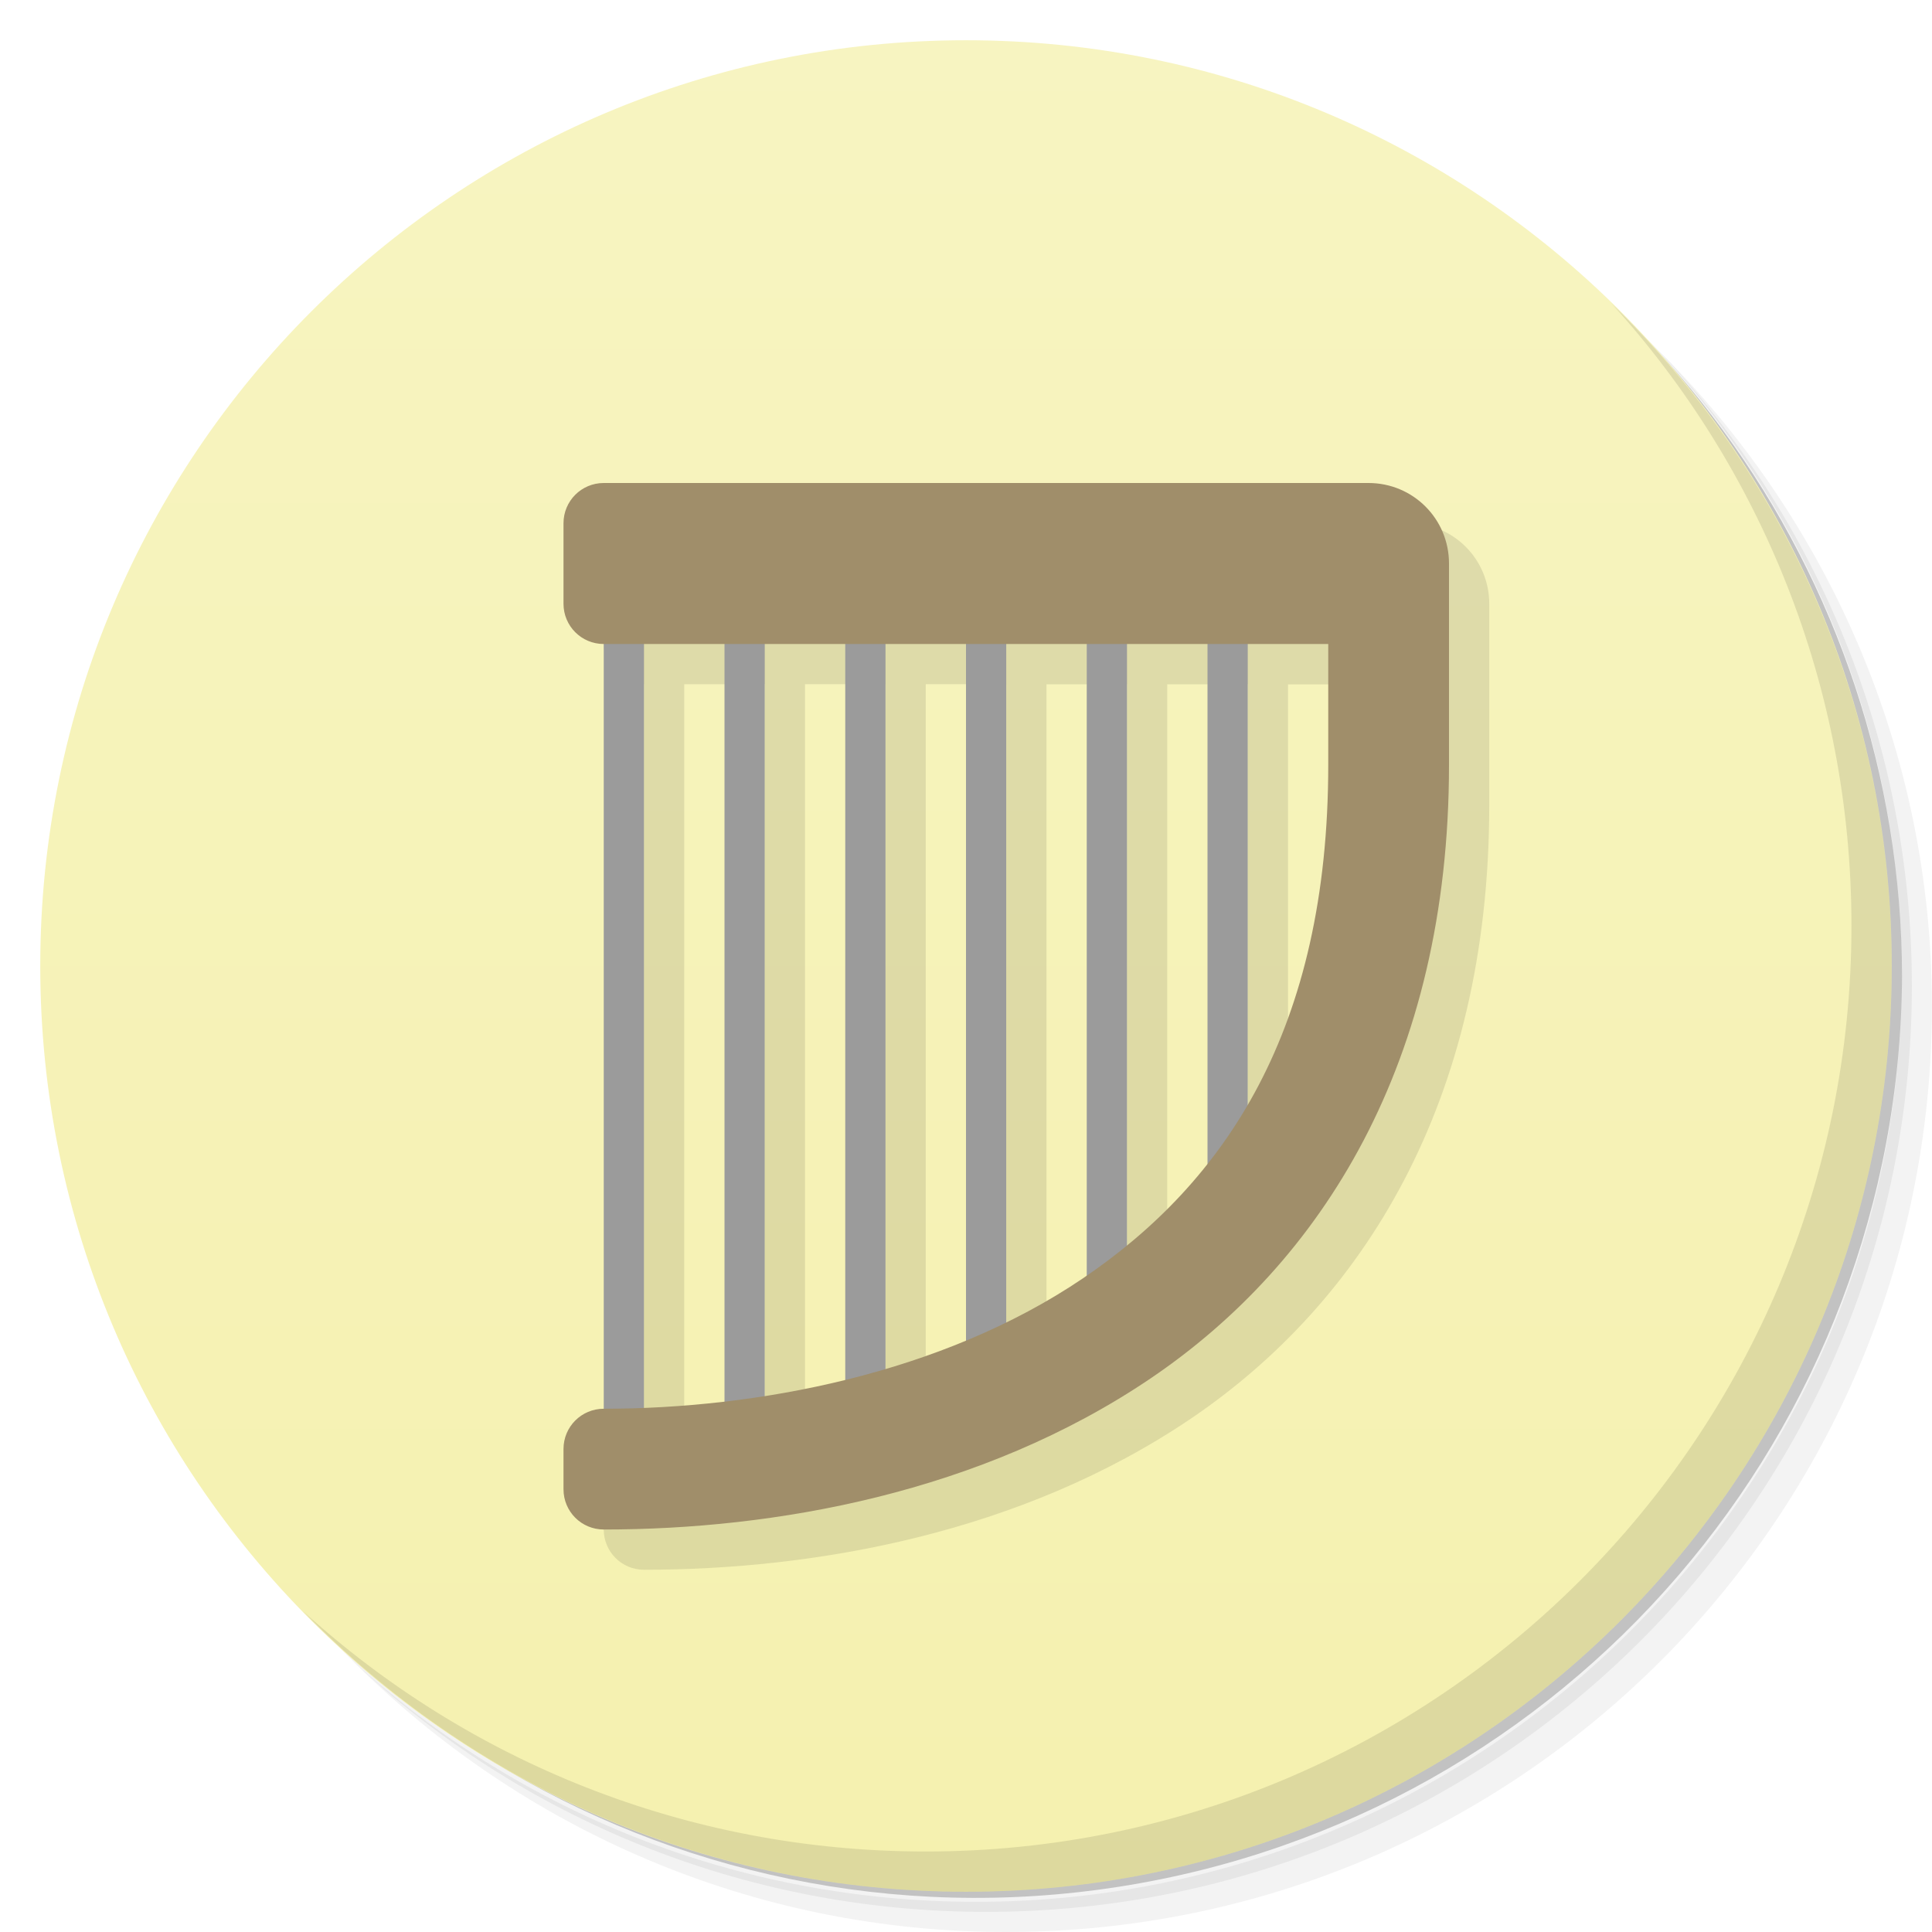
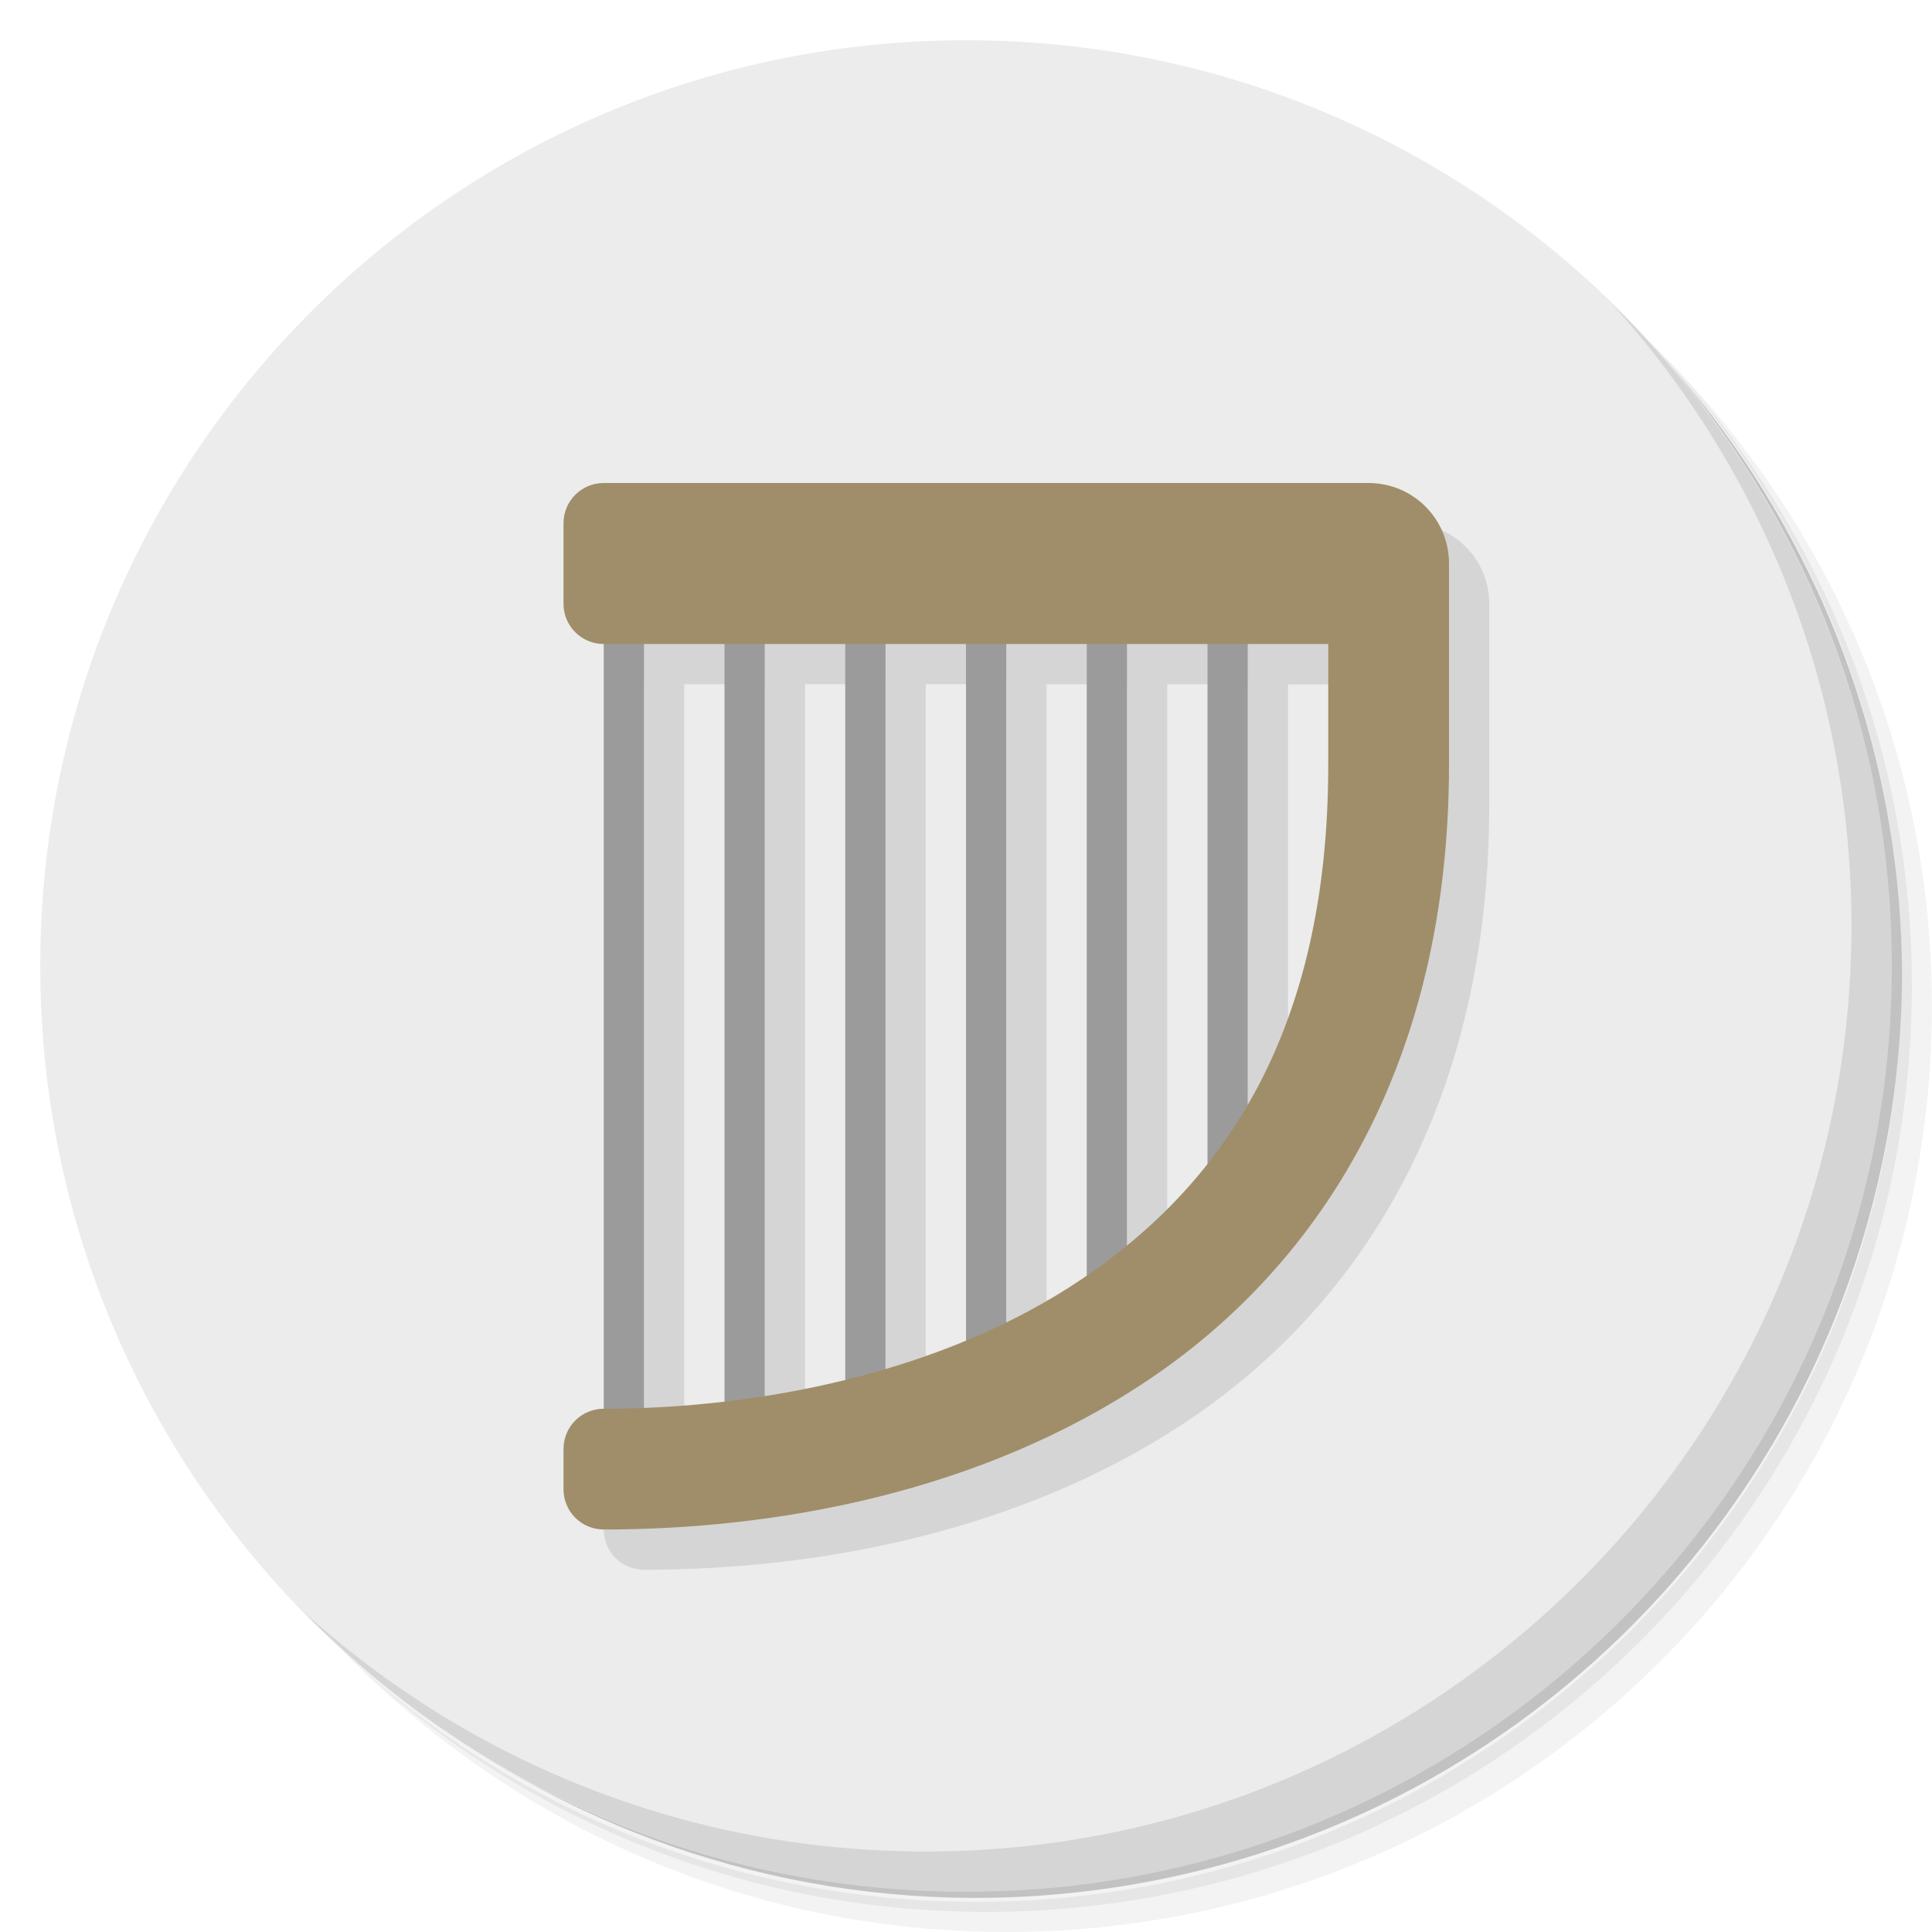
- <svg xmlns="http://www.w3.org/2000/svg" viewBox="0 0 48 48">
-   <defs>
+ <svg xmlns="http://www.w3.org/2000/svg" viewBox="0 0 48 48" id="svg2" version="1.1">
+   <defs id="defs4">
    <linearGradient id="linearGradient3834" y1="47" x2="0" y2="1" gradientUnits="userSpaceOnUse">
-       <stop style="stop-color:#f5f1af;stop-opacity:1" />
-       <stop offset="1" style="stop-color:#f7f4c1;stop-opacity:1" />
+       <stop style="stop-color:#f5f1af;stop-opacity:1" id="stop7" />
+       <stop offset="1" style="stop-color:#f7f4c1;stop-opacity:1" id="stop9" />
    </linearGradient>
  </defs>
-   <g>
-     <path d="m 36.31 5 c 5.859 4.062 9.688 10.831 9.688 18.5 c 0 12.426 -10.07 22.5 -22.5 22.5 c -7.669 0 -14.438 -3.828 -18.5 -9.688 c 1.037 1.822 2.306 3.499 3.781 4.969 c 4.085 3.712 9.514 5.969 15.469 5.969 c 12.703 0 23 -10.298 23 -23 c 0 -5.954 -2.256 -11.384 -5.969 -15.469 c -1.469 -1.475 -3.147 -2.744 -4.969 -3.781 z m 4.969 3.781 c 3.854 4.113 6.219 9.637 6.219 15.719 c 0 12.703 -10.297 23 -23 23 c -6.081 0 -11.606 -2.364 -15.719 -6.219 c 4.16 4.144 9.883 6.719 16.219 6.719 c 12.703 0 23 -10.298 23 -23 c 0 -6.335 -2.575 -12.06 -6.719 -16.219 z" style="opacity:0.05" />
-     <path d="m 41.28 8.781 c 3.712 4.085 5.969 9.514 5.969 15.469 c 0 12.703 -10.297 23 -23 23 c -5.954 0 -11.384 -2.256 -15.469 -5.969 c 4.113 3.854 9.637 6.219 15.719 6.219 c 12.703 0 23 -10.298 23 -23 c 0 -6.081 -2.364 -11.606 -6.219 -15.719 z" style="opacity:0.1" />
-     <path d="m 31.25 2.375 c 8.615 3.154 14.75 11.417 14.75 21.13 c 0 12.426 -10.07 22.5 -22.5 22.5 c -9.708 0 -17.971 -6.135 -21.12 -14.75 a 23 23 0 0 0 44.875 -7 a 23 23 0 0 0 -16 -21.875 z" style="opacity:0.2" />
+   <g id="g11">
+     <path d="m 36.31 5 c 5.859 4.062 9.688 10.831 9.688 18.5 c 0 12.426 -10.07 22.5 -22.5 22.5 c -7.669 0 -14.438 -3.828 -18.5 -9.688 c 1.037 1.822 2.306 3.499 3.781 4.969 c 4.085 3.712 9.514 5.969 15.469 5.969 c 12.703 0 23 -10.298 23 -23 c 0 -5.954 -2.256 -11.384 -5.969 -15.469 c -1.469 -1.475 -3.147 -2.744 -4.969 -3.781 z m 4.969 3.781 c 3.854 4.113 6.219 9.637 6.219 15.719 c 0 12.703 -10.297 23 -23 23 c -6.081 0 -11.606 -2.364 -15.719 -6.219 c 4.16 4.144 9.883 6.719 16.219 6.719 c 12.703 0 23 -10.298 23 -23 c 0 -6.335 -2.575 -12.06 -6.719 -16.219 z" style="opacity:0.05" id="path13" />
+     <path d="m 41.28 8.781 c 3.712 4.085 5.969 9.514 5.969 15.469 c 0 12.703 -10.297 23 -23 23 c -5.954 0 -11.384 -2.256 -15.469 -5.969 c 4.113 3.854 9.637 6.219 15.719 6.219 c 12.703 0 23 -10.298 23 -23 c 0 -6.081 -2.364 -11.606 -6.219 -15.719 z" style="opacity:0.1" id="path15" />
+     <path d="m 31.25 2.375 c 8.615 3.154 14.75 11.417 14.75 21.13 c 0 12.426 -10.07 22.5 -22.5 22.5 c -9.708 0 -17.971 -6.135 -21.12 -14.75 a 23 23 0 0 0 44.875 -7 a 23 23 0 0 0 -16 -21.875 z" style="opacity:0.2" id="path17" />
  </g>
-   <g>
-     <path d="m 24 1 c 12.703 0 23 10.297 23 23 c 0 12.703 -10.297 23 -23 23 -12.703 0 -23 -10.297 -23 -23 0 -12.703 10.297 -23 23 -23 z" style="fill:url(#linearGradient3834);fill-opacity:1" />
+   <g id="g19" style="fill:#ececec">
+     <path d="m 24 1 c 12.703 0 23 10.297 23 23 c 0 12.703 -10.297 23 -23 23 -12.703 0 -23 -10.297 -23 -23 0 -12.703 10.297 -23 23 -23 z" style="fill:#ececec;fill-opacity:1" id="path21" />
  </g>
-   <g>
-     <path d="m 40.03 7.531 c 3.712 4.084 5.969 9.514 5.969 15.469 0 12.703 -10.297 23 -23 23 c -5.954 0 -11.384 -2.256 -15.469 -5.969 4.178 4.291 10.01 6.969 16.469 6.969 c 12.703 0 23 -10.298 23 -23 0 -6.462 -2.677 -12.291 -6.969 -16.469 z" style="opacity:0.1" />
+   <g id="g23">
+     <path d="m 40.03 7.531 c 3.712 4.084 5.969 9.514 5.969 15.469 0 12.703 -10.297 23 -23 23 c -5.954 0 -11.384 -2.256 -15.469 -5.969 4.178 4.291 10.01 6.969 16.469 6.969 c 12.703 0 23 -10.298 23 -23 0 -6.462 -2.677 -12.291 -6.969 -16.469 z" style="opacity:0.1" id="path25" />
  </g>
-   <g transform="translate(-2,1)">
-     <g>
-       <path d="m 18 12 c -0.554 0 -1 0.446 -1 1 l 0 2 c 0 0.554 0.446 1 1 1 l 0 19 c -0.554 0 -1 0.446 -1 1 l 0 1 c 0 0.554 0.446 1 1 1 4.219 0 9.361 -0.892 13.592 -3.758 c 4.23 -2.866 7.408 -7.831 7.408 -15.242 l 0 -5 c 0 -1.108 -0.892 -2 -2 -2 l -19 0 z m 1 4 2 0 0 18.822 c -0.681 0.08 -1.347 0.125 -2 0.15 l 0 -18.973 m 3 0 2 0 0 18.285 c -0.667 0.164 -1.335 0.286 -2 0.391 l 0 -18.676 m 3 0 2 0 0 17.305 c -0.653 0.271 -1.323 0.497 -2 0.697 l 0 -18 m 3 0 2 0 0 15.688 c -0.032 0.022 -0.06 0.049 -0.092 0.07 c -0.604 0.409 -1.249 0.759 -1.908 1.082 l 0 -16.84 m 3 0 2 0 0 12.914 c -0.6 0.759 -1.275 1.423 -2 2.02 l 0 -14.932 m 3 0 2 0 0 3 c 0 3.559 -0.755 6.294 -2 8.438 l 0 -11.438" style="fill:#000;opacity:0.1;fill-opacity:1;stroke:none" />
-       <path d="m 15 15 l 0 21 l 1 0 l 0 -21 l -1 0 z m 3 0 l 0 21 l 1 0 l 0 -21 l -1 0 z m 3 0 l 0 20 l 1 0 l 0 -20 l -1 0 z m 3 0 l 0 19 l 1 0 l 0 -19 l -1 0 z m 3 0 l 0 17 l 1 0 l 0 -17 l -1 0 z m 3 0 l 0 15 l 1 0 l 0 -15 l -1 0 z" transform="translate(2,-1)" style="fill:#9b9b9b;fill-opacity:1;stroke:none" />
+   <g transform="translate(-2,1)" id="g27">
+     <g id="g29">
+       <path d="m 18 12 c -0.554 0 -1 0.446 -1 1 l 0 2 c 0 0.554 0.446 1 1 1 l 0 19 c -0.554 0 -1 0.446 -1 1 l 0 1 c 0 0.554 0.446 1 1 1 4.219 0 9.361 -0.892 13.592 -3.758 c 4.23 -2.866 7.408 -7.831 7.408 -15.242 l 0 -5 c 0 -1.108 -0.892 -2 -2 -2 l -19 0 z m 1 4 2 0 0 18.822 c -0.681 0.08 -1.347 0.125 -2 0.15 l 0 -18.973 m 3 0 2 0 0 18.285 c -0.667 0.164 -1.335 0.286 -2 0.391 l 0 -18.676 m 3 0 2 0 0 17.305 c -0.653 0.271 -1.323 0.497 -2 0.697 l 0 -18 m 3 0 2 0 0 15.688 c -0.032 0.022 -0.06 0.049 -0.092 0.07 c -0.604 0.409 -1.249 0.759 -1.908 1.082 l 0 -16.84 m 3 0 2 0 0 12.914 c -0.6 0.759 -1.275 1.423 -2 2.02 l 0 -14.932 m 3 0 2 0 0 3 c 0 3.559 -0.755 6.294 -2 8.438 l 0 -11.438" style="fill:#000;opacity:0.1;fill-opacity:1;stroke:none" id="path31" />
+       <path d="m 15 15 l 0 21 l 1 0 l 0 -21 l -1 0 z m 3 0 l 0 21 l 1 0 l 0 -21 l -1 0 z m 3 0 l 0 20 l 1 0 l 0 -20 l -1 0 z m 3 0 l 0 19 l 1 0 l 0 -19 l -1 0 z m 3 0 l 0 17 l 1 0 l 0 -17 l -1 0 z m 3 0 l 0 15 l 1 0 l 0 -15 l -1 0 z" transform="translate(2,-1)" style="fill:#9b9b9b;fill-opacity:1;stroke:none" id="path33" />
    </g>
-     <path d="m 17 11 c -0.554 0 -1 0.446 -1 1 l 0 2 c 0 0.554 0.446 1 1 1 6.333 0 12.667 0 19 0 1.108 0 2 -0.892 2 -2 0 -1.108 -0.892 -2 -2 -2 -6.333 0 -12.667 0 -19 0 z" style="fill:#a08e6a;opacity:1;fill-opacity:1;stroke:none" />
-     <path d="m 35 13 0 5 c 0 6.589 -2.572 10.374 -6.092 12.758 -3.52 2.384 -8.127 3.242 -11.908 3.242 c -0.554 0 -1 0.446 -1 1 l 0 1 c 0 0.554 0.446 1 1 1 4.219 0 9.361 -0.892 13.592 -3.758 c 4.23 -2.866 7.408 -7.831 7.408 -15.242 l 0 -5 -3 0 z" mix-blend-mode="normal" isolation="auto" white-space="normal" solid-opacity="1" solid-color="#000000" style="visibility:visible;shape-rendering:auto;color-interpolation-filters:linearRGB;fill:#a08e6a;opacity:1;image-rendering:auto;fill-opacity:1;stroke:none;display:inline;color:#000;fill-rule:evenodd;color-rendering:auto;color-interpolation:sRGB" />
+     <path d="m 17 11 c -0.554 0 -1 0.446 -1 1 l 0 2 c 0 0.554 0.446 1 1 1 6.333 0 12.667 0 19 0 1.108 0 2 -0.892 2 -2 0 -1.108 -0.892 -2 -2 -2 -6.333 0 -12.667 0 -19 0 z" style="fill:#a08e6a;opacity:1;fill-opacity:1;stroke:none" id="path35" />
+     <path d="m 35 13 0 5 c 0 6.589 -2.572 10.374 -6.092 12.758 -3.52 2.384 -8.127 3.242 -11.908 3.242 c -0.554 0 -1 0.446 -1 1 l 0 1 c 0 0.554 0.446 1 1 1 4.219 0 9.361 -0.892 13.592 -3.758 c 4.23 -2.866 7.408 -7.831 7.408 -15.242 l 0 -5 -3 0 z" mix-blend-mode="normal" isolation="auto" white-space="normal" solid-opacity="1" solid-color="#000000" style="visibility:visible;shape-rendering:auto;color-interpolation-filters:linearRGB;fill:#a08e6a;opacity:1;image-rendering:auto;fill-opacity:1;stroke:none;display:inline;color:#000;fill-rule:evenodd;color-rendering:auto;color-interpolation:sRGB" id="path37" />
  </g>
</svg>
